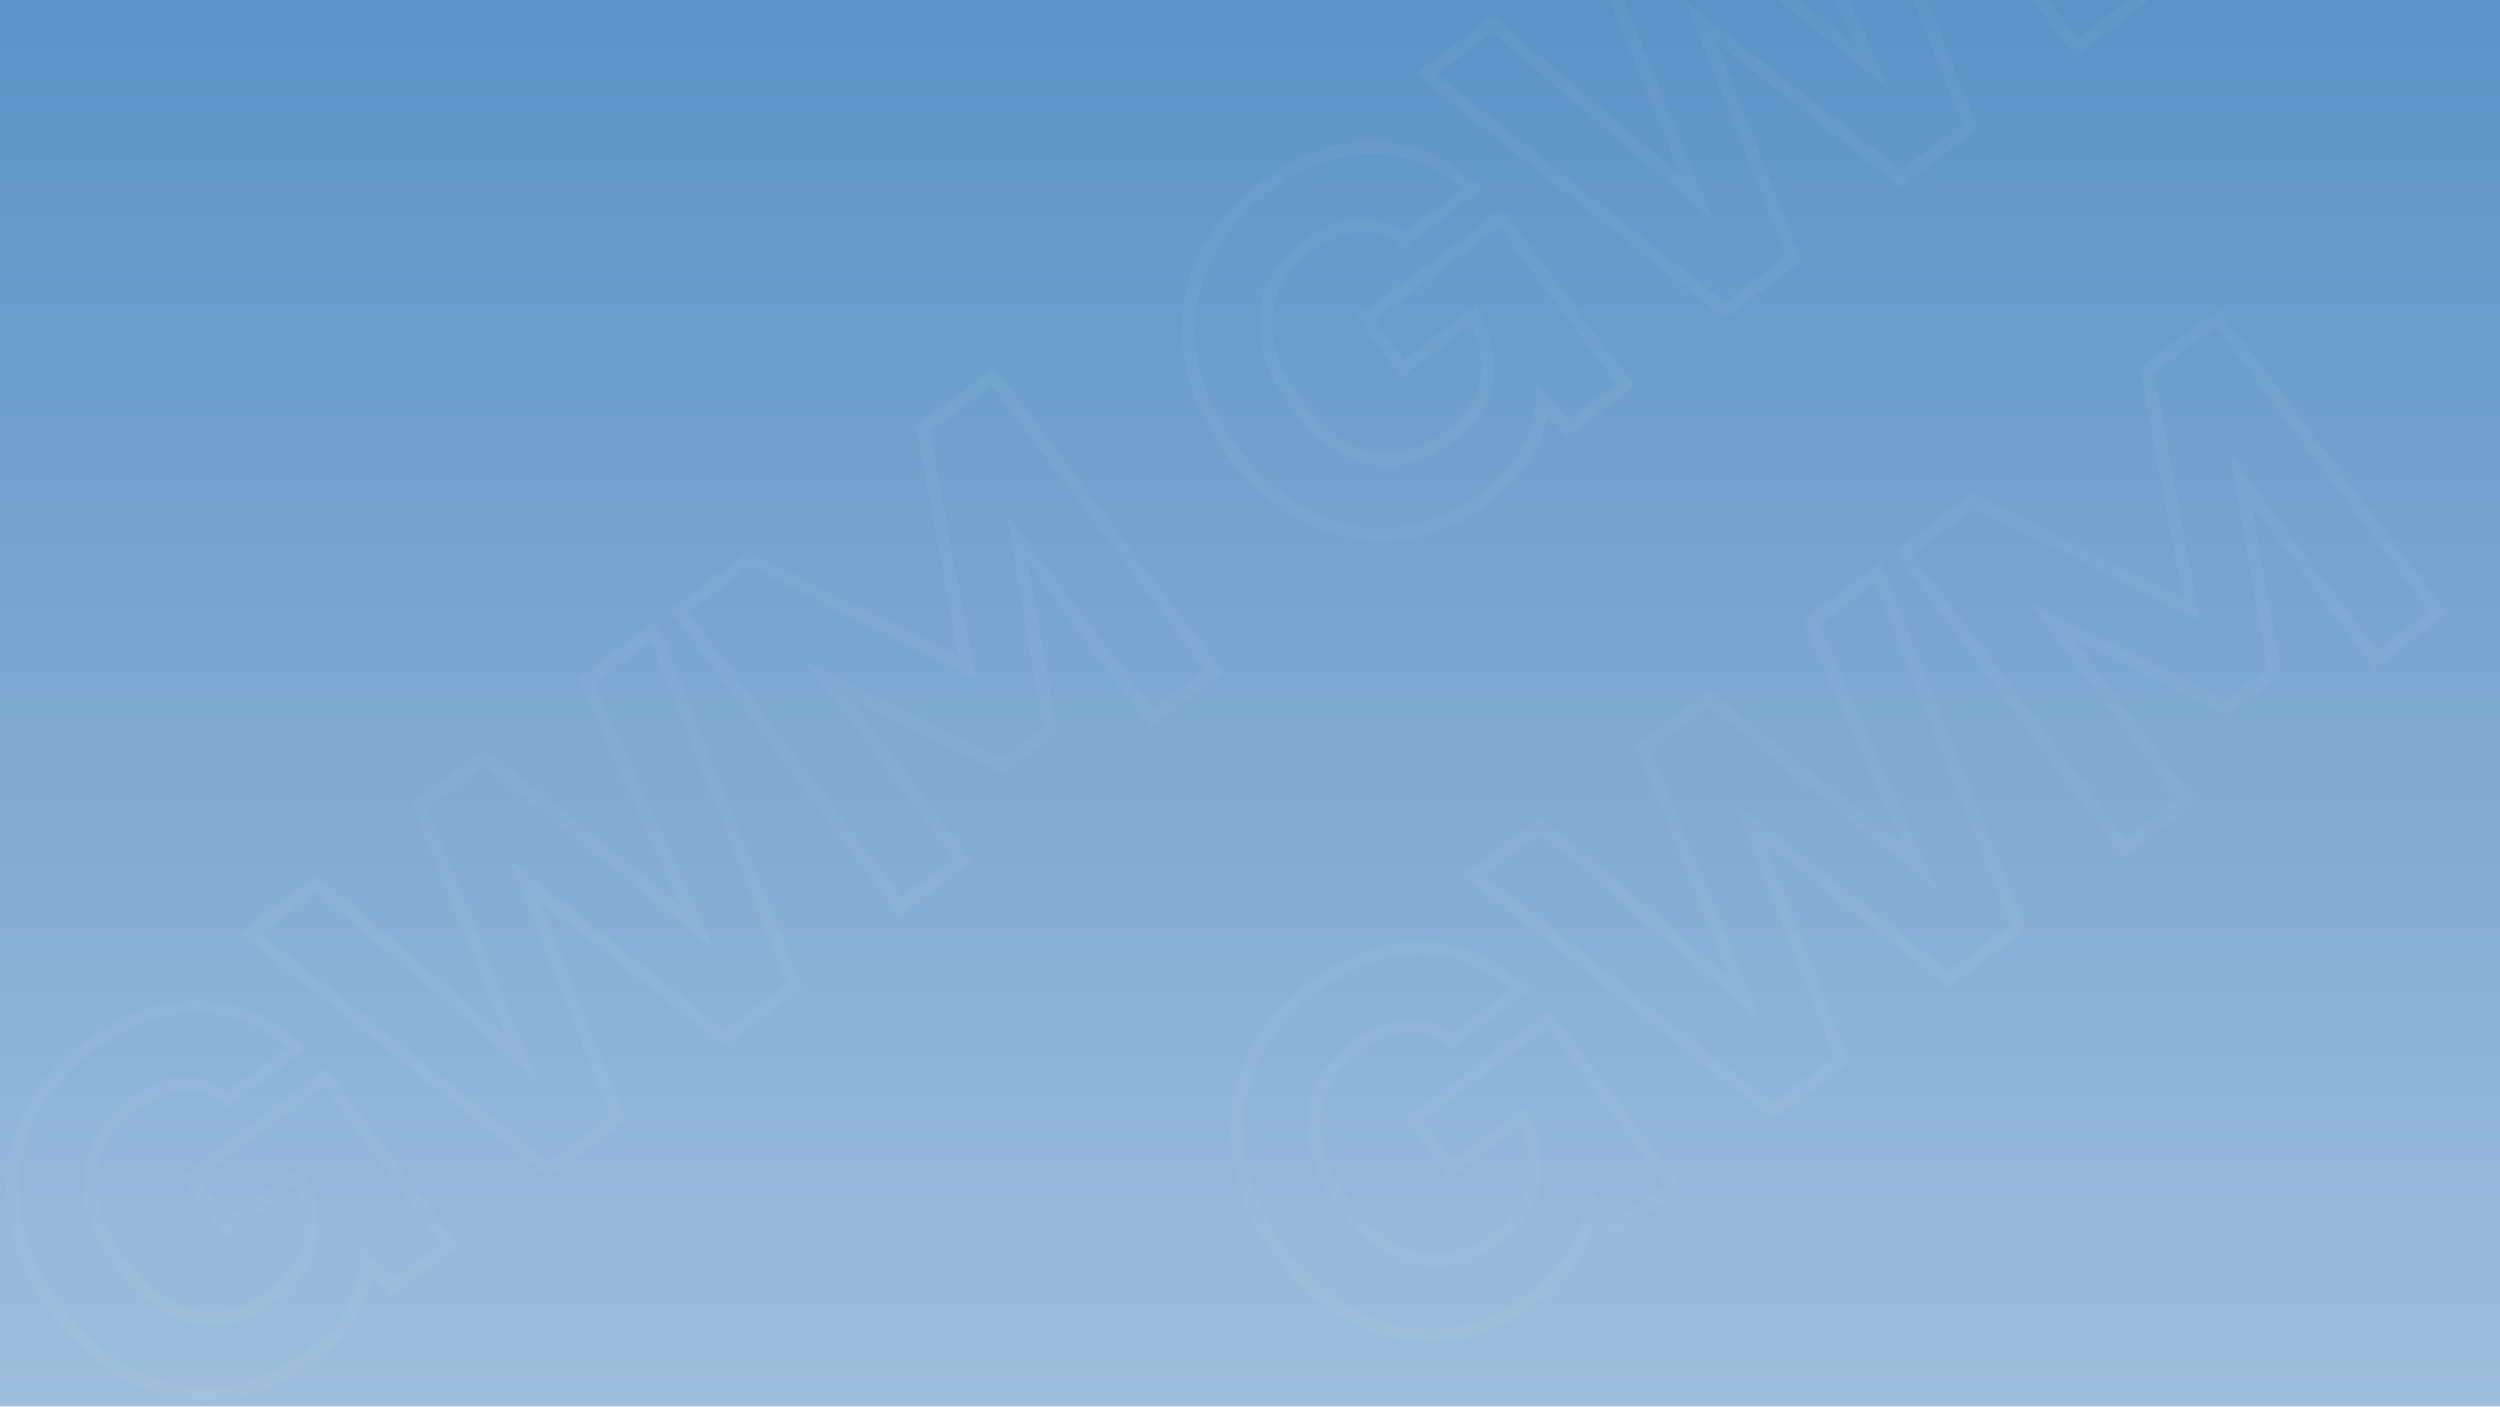
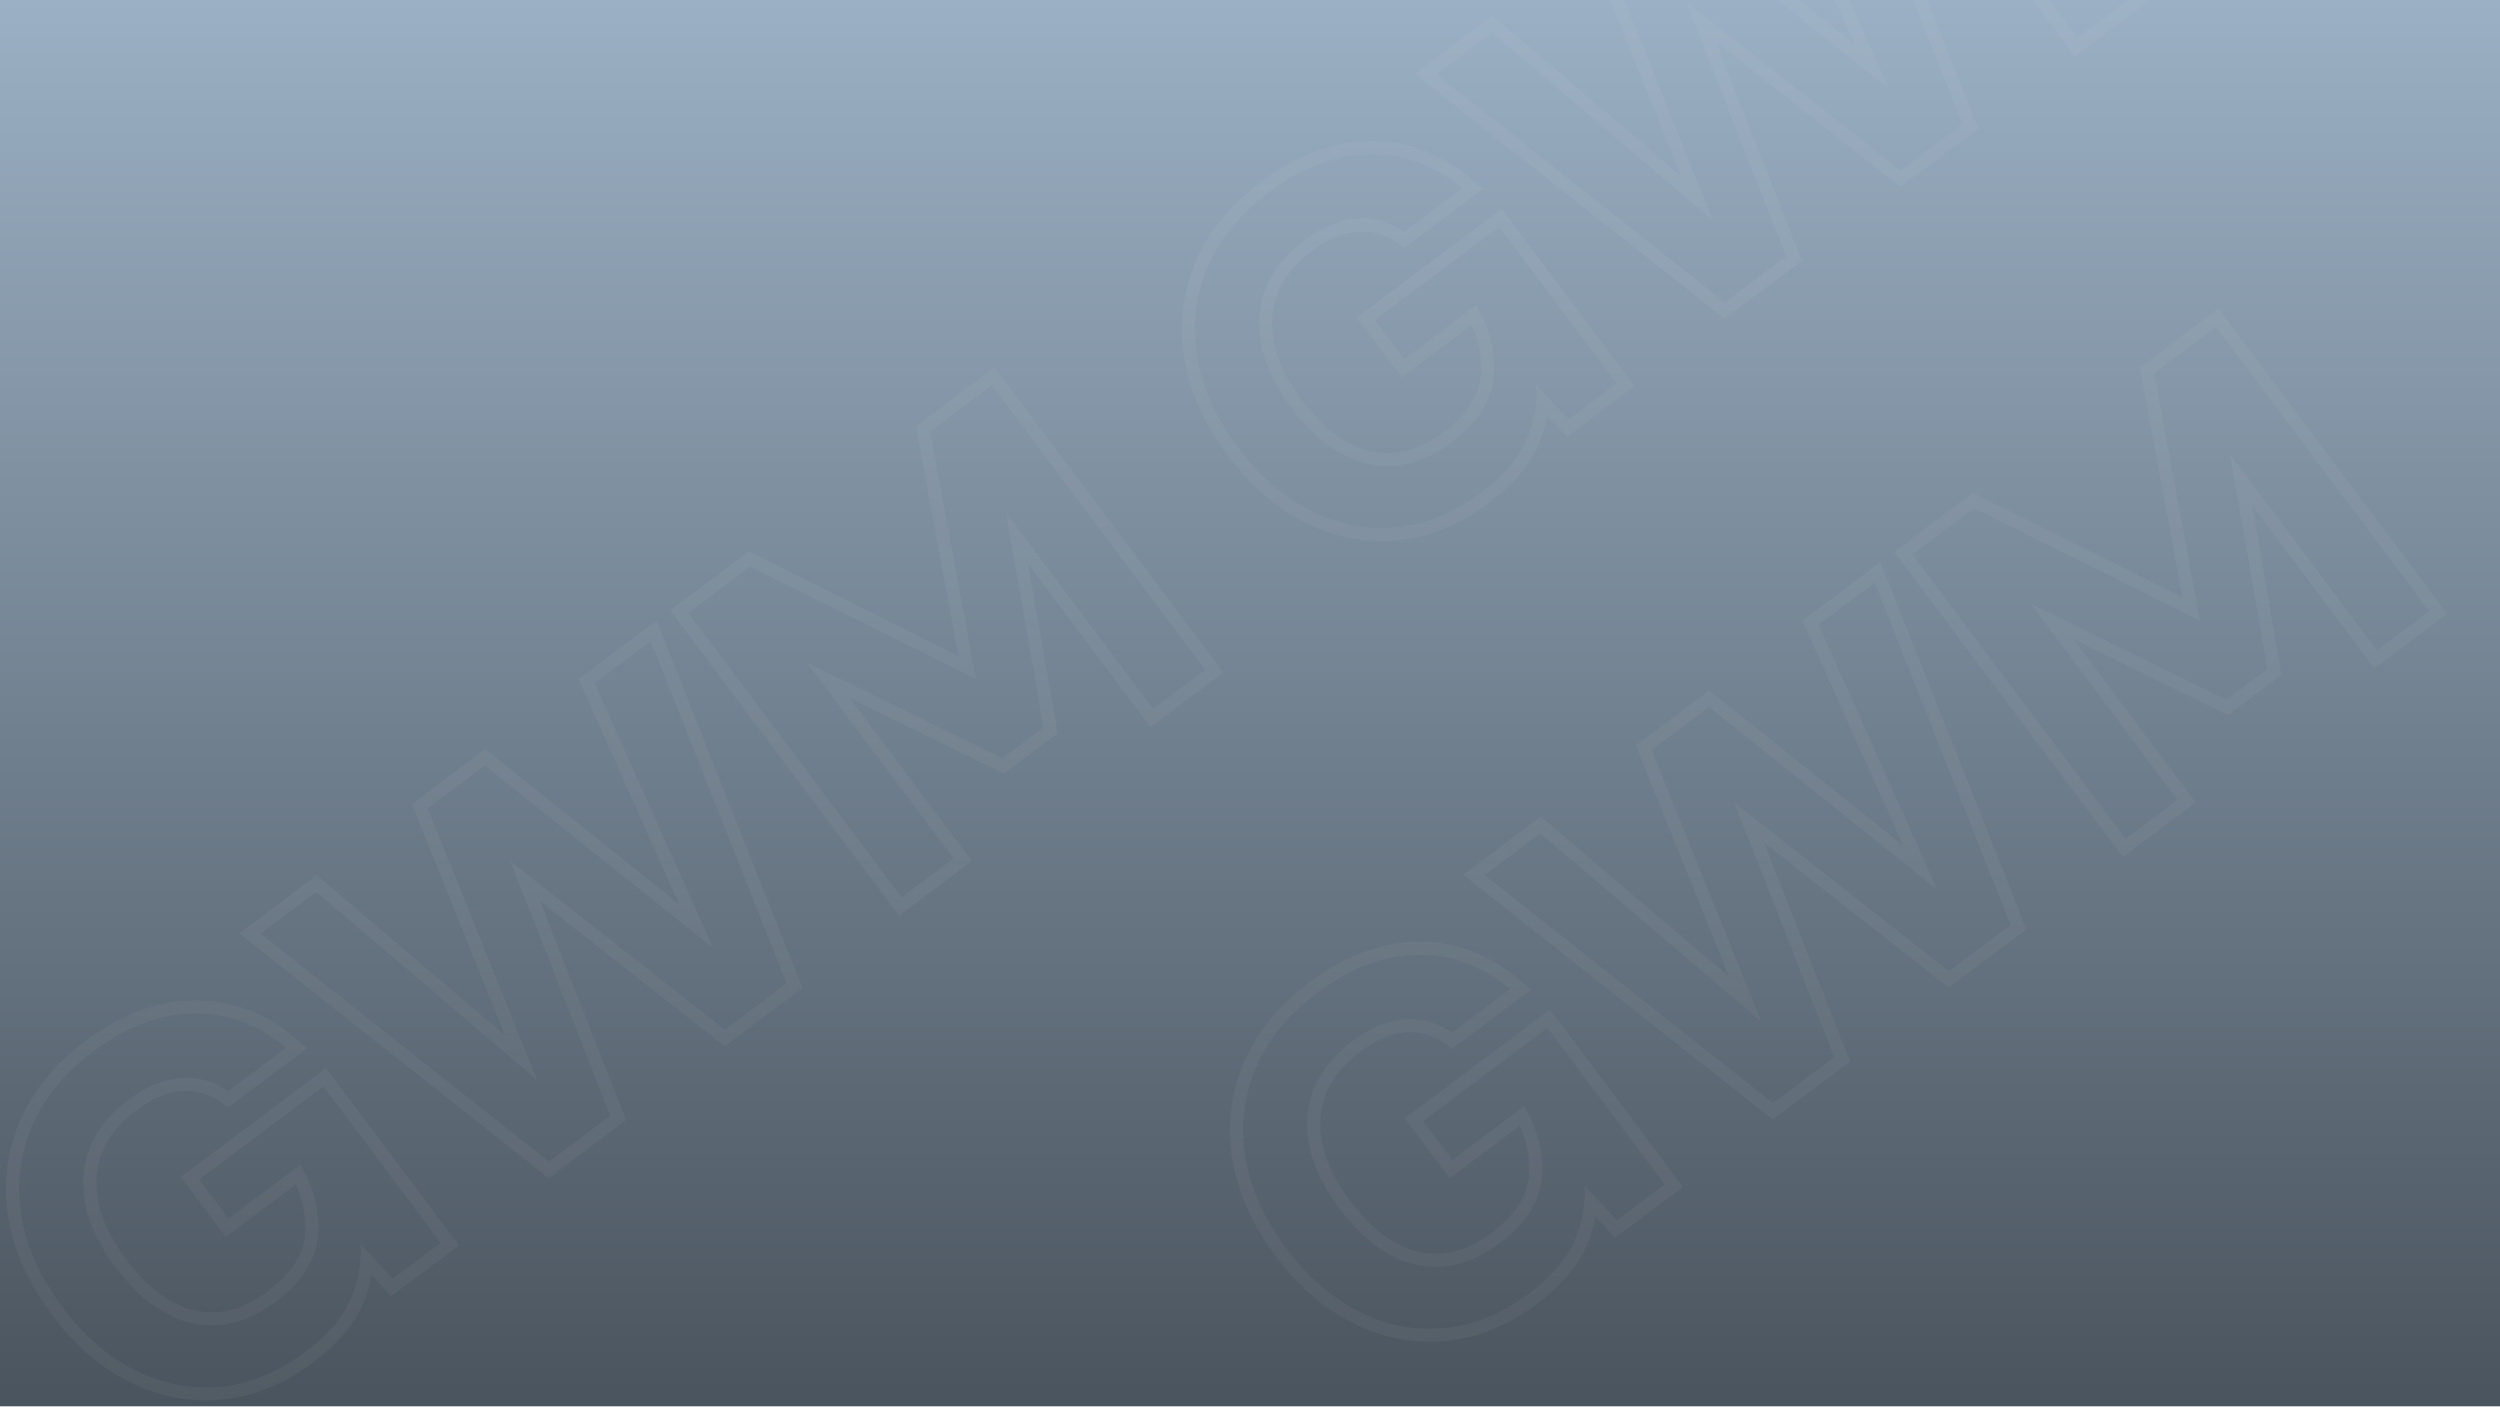
<svg xmlns="http://www.w3.org/2000/svg" width="1920" height="1080" viewBox="0 0 1920 1080" fill="none">
  <g clip-path="url(#clip0_463_29)">
    <rect width="1920" height="1080" fill="white" />
    <rect width="1920" height="1080" fill="url(#paint0_linear_463_29)" />
    <mask id="path-2-outside-1_463_29" maskUnits="userSpaceOnUse" x="-52.422" y="277.613" width="995.51" height="852.411" fill="black">
      <rect fill="white" x="-52.422" y="277.613" width="995.51" height="852.411" />
      <path d="M234.229 1038.48C213.633 1053.92 192.128 1062.73 169.715 1064.91C147.303 1067.08 125.594 1063.05 104.589 1052.8C83.428 1042.34 64.505 1025.98 47.82 1003.72C30.978 981.249 20.533 958.209 16.484 934.6C12.488 910.627 15.016 887.774 24.071 866.04C33.178 843.943 48.965 824.474 71.434 807.633C97.024 788.452 122.845 778.684 148.897 778.328C174.949 777.972 198.581 786.741 219.791 804.635L175.165 838.084C164.196 830.384 152.237 827.001 139.288 827.933C126.184 828.657 112.766 834.165 99.035 844.457C77.191 860.83 65.563 880.431 64.152 903.258C62.585 925.878 70.846 949.254 88.935 973.388C107.024 997.521 126.883 1011.88 148.514 1016.46C170.197 1020.68 191.128 1015.23 211.309 1000.1C231.073 985.286 241.972 968.832 244.006 950.736C246.091 932.277 241.625 913.53 230.606 894.494L175.37 935.896L152.915 905.937L248.408 834.362L338.462 954.509L301.638 982.11L276.998 955.738C277.721 971.442 274.883 986.08 268.483 999.65C262.083 1013.22 250.665 1026.16 234.229 1038.48ZM421.61 892.187L200.142 717.011L242.896 684.966L412.502 829.316L328.403 620.875L372.405 587.894L547.629 728.035L456.664 524.74L499.729 492.461L604.171 755.352L556.736 790.906L391.961 661.454L468.732 856.867L421.61 892.187ZM692.413 689.211L528.679 470.762L576.113 435.208L749.559 521.606L714.36 331.588L761.795 296.034L925.53 514.483L885.585 544.423L772.608 393.693L801.34 558.828L769.821 582.452L619.381 508.541L732.358 659.271L692.413 689.211Z" />
    </mask>
    <path d="M169.715 1064.91L170.682 1074.86L169.715 1064.91ZM104.589 1052.8L100.158 1061.76L100.181 1061.77L100.203 1061.78L104.589 1052.8ZM16.484 934.6L6.621 936.245L6.624 936.268L6.628 936.291L16.484 934.6ZM24.071 866.04L33.302 869.886L33.309 869.869L33.317 869.851L24.071 866.04ZM148.897 778.328L148.76 768.329L148.897 778.328ZM219.791 804.635L225.789 812.637L235.848 805.098L226.24 796.992L219.791 804.635ZM175.165 838.084L169.42 846.269L175.358 850.436L181.163 846.086L175.165 838.084ZM139.288 827.933L139.84 837.918L139.923 837.913L140.006 837.907L139.288 827.933ZM64.152 903.258L74.128 903.95L74.13 903.912L74.133 903.875L64.152 903.258ZM148.514 1016.46L146.441 1026.24L146.523 1026.26L146.604 1026.28L148.514 1016.46ZM244.006 950.736L234.069 949.614L234.068 949.62L244.006 950.736ZM230.606 894.494L239.261 889.485L233.62 879.739L224.609 886.493L230.606 894.494ZM175.37 935.896L167.368 941.893L173.366 949.895L181.368 943.898L175.37 935.896ZM152.915 905.937L146.917 897.935L138.916 903.933L144.913 911.935L152.915 905.937ZM248.408 834.362L256.41 828.364L250.413 820.362L242.411 826.36L248.408 834.362ZM338.462 954.509L344.46 962.51L352.462 956.513L346.464 948.511L338.462 954.509ZM301.638 982.11L294.331 988.937L300.457 995.492L307.636 990.111L301.638 982.11ZM276.998 955.738L284.305 948.911L265.759 929.062L267.009 956.198L276.998 955.738ZM268.483 999.65L277.527 1003.92L268.483 999.65ZM228.232 1030.48C208.887 1044.98 189.088 1052.98 168.748 1054.95L170.682 1074.86C195.168 1072.48 218.378 1062.86 240.227 1046.49L228.232 1030.48ZM168.748 1054.95C148.247 1056.94 128.385 1053.28 108.975 1043.81L100.203 1061.78C122.803 1072.81 146.359 1077.22 170.682 1074.86L168.748 1054.95ZM109.02 1043.83C89.496 1034.18 71.733 1018.95 55.822 997.72L39.818 1009.72C57.277 1033.01 77.36 1050.49 100.158 1061.76L109.02 1043.83ZM55.822 997.72C39.767 976.301 30.079 954.708 26.34 932.91L6.628 936.291C10.988 961.71 22.189 986.196 39.818 1009.72L55.822 997.72ZM26.348 932.956C22.65 910.773 24.994 889.827 33.302 869.886L14.84 862.195C5.039 885.72 2.325 910.481 6.621 936.245L26.348 932.956ZM33.317 869.851C41.626 849.689 56.149 831.587 77.432 815.634L65.437 799.631C41.782 817.361 24.73 838.198 14.825 862.23L33.317 869.851ZM77.432 815.634C101.72 797.429 125.54 788.648 149.034 788.327L148.76 768.329C120.151 768.72 92.328 779.475 65.437 799.631L77.432 815.634ZM149.034 788.327C172.514 788.006 193.842 795.827 213.343 812.278L226.24 796.992C203.319 777.655 177.384 767.937 148.76 768.329L149.034 788.327ZM213.794 796.633L169.168 830.082L181.163 846.086L225.789 812.637L213.794 796.633ZM180.91 829.899C168.123 820.923 153.894 816.856 138.57 817.959L140.006 837.907C150.579 837.146 160.269 839.846 169.42 846.269L180.91 829.899ZM138.737 817.948C123.138 818.81 107.869 825.338 93.038 836.455L105.033 852.459C117.664 842.992 129.231 838.504 139.84 837.918L138.737 817.948ZM93.038 836.455C69.347 854.212 55.798 876.316 54.171 902.642L74.133 903.875C75.327 884.546 85.034 867.449 105.033 852.459L93.038 836.455ZM54.176 902.567C52.395 928.275 61.886 953.973 80.933 979.386L96.937 967.39C79.806 944.536 72.775 923.481 74.128 903.95L54.176 902.567ZM80.933 979.386C99.943 1004.75 121.698 1021 146.441 1026.24L150.586 1006.68C132.068 1002.76 114.104 990.295 96.937 967.39L80.933 979.386ZM146.604 1026.28C171.467 1031.11 195.219 1024.66 217.306 1008.1L205.311 992.099C187.038 1005.8 168.926 1010.25 150.424 1006.65L146.604 1026.28ZM217.306 1008.1C238.462 992.246 251.504 973.559 253.943 951.853L234.068 949.62C232.44 964.105 223.685 978.327 205.311 992.099L217.306 1008.1ZM253.942 951.859C256.31 930.9 251.149 910.022 239.261 889.485L221.952 899.504C232.1 917.037 235.872 933.654 234.069 949.614L253.942 951.859ZM224.609 886.493L169.372 927.894L181.368 943.898L236.604 902.496L224.609 886.493ZM183.372 929.898L160.917 899.939L144.913 911.935L167.368 941.893L183.372 929.898ZM158.913 913.939L254.406 842.363L242.411 826.36L146.917 897.935L158.913 913.939ZM240.407 840.359L330.461 960.506L346.464 948.511L256.41 828.364L240.407 840.359ZM332.465 946.507L295.641 974.108L307.636 990.111L344.46 962.51L332.465 946.507ZM308.945 975.282L284.305 948.911L269.691 962.565L294.331 988.937L308.945 975.282ZM267.009 956.198C267.661 970.354 265.109 983.36 259.438 995.384L277.527 1003.92C284.657 988.799 287.782 972.531 286.988 955.278L267.009 956.198ZM259.438 995.384C253.943 1007.04 243.82 1018.8 228.232 1030.48L240.227 1046.49C257.51 1033.53 270.223 1019.4 277.527 1003.92L259.438 995.384ZM421.61 892.187L415.406 900.03L421.445 904.807L427.607 900.189L421.61 892.187ZM200.142 717.011L194.144 709.009L183.753 716.798L193.938 724.854L200.142 717.011ZM242.896 684.966L249.377 677.35L243.292 672.171L236.898 676.964L242.896 684.966ZM412.502 829.316L406.021 836.932L421.776 825.575L412.502 829.316ZM328.403 620.875L322.405 612.873L316.252 617.486L319.129 624.617L328.403 620.875ZM372.405 587.894L378.651 580.085L372.603 575.248L366.407 579.893L372.405 587.894ZM547.629 728.035L541.383 735.844L556.757 723.951L547.629 728.035ZM456.664 524.74L450.666 516.738L444.272 521.53L447.536 528.824L456.664 524.74ZM499.729 492.461L509.023 488.768L504.195 476.616L493.732 484.459L499.729 492.461ZM604.171 755.352L610.168 763.354L616.288 758.767L613.464 751.66L604.171 755.352ZM556.736 790.906L550.558 798.769L556.593 803.51L562.734 798.907L556.736 790.906ZM391.961 661.454L398.138 653.591L369.194 630.851L382.653 665.111L391.961 661.454ZM468.732 856.867L474.73 864.869L480.825 860.3L478.04 853.211L468.732 856.867ZM427.813 884.344L206.346 709.168L193.938 724.854L415.406 900.03L427.813 884.344ZM206.14 725.013L248.893 692.967L236.898 676.964L194.144 709.009L206.14 725.013ZM236.414 692.581L406.021 836.932L418.984 821.701L249.377 677.35L236.414 692.581ZM421.776 825.575L337.676 617.134L319.129 624.617L403.229 833.058L421.776 825.575ZM334.4 628.877L378.402 595.896L366.407 579.893L322.405 612.873L334.4 628.877ZM366.159 595.704L541.383 735.844L553.875 720.225L378.651 580.085L366.159 595.704ZM556.757 723.951L465.792 520.655L447.536 528.824L538.501 732.119L556.757 723.951ZM462.661 532.741L505.727 500.462L493.732 484.459L450.666 516.738L462.661 532.741ZM490.436 496.153L594.877 759.044L613.464 751.66L509.023 488.768L490.436 496.153ZM598.173 747.35L550.738 782.904L562.734 798.907L610.168 763.354L598.173 747.35ZM562.914 783.042L398.138 653.591L385.783 669.318L550.558 798.769L562.914 783.042ZM382.653 665.111L459.425 860.524L478.04 853.211L401.268 657.798L382.653 665.111ZM462.735 848.865L415.612 884.185L427.607 900.189L474.73 864.869L462.735 848.865ZM692.413 689.211L684.411 695.209L690.409 703.21L698.411 697.213L692.413 689.211ZM528.679 470.762L522.681 462.76L514.679 468.758L520.677 476.76L528.679 470.762ZM576.113 435.208L580.572 426.257L575.051 423.507L570.116 427.206L576.113 435.208ZM749.559 521.606L745.101 530.557L763.043 539.495L759.392 519.785L749.559 521.606ZM714.36 331.588L708.363 323.586L703.397 327.308L704.528 333.409L714.36 331.588ZM761.795 296.034L769.797 290.036L763.799 282.034L755.797 288.032L761.795 296.034ZM925.53 514.483L931.527 522.485L939.529 516.487L933.531 508.485L925.53 514.483ZM885.585 544.423L877.583 550.421L883.58 558.422L891.582 552.425L885.585 544.423ZM772.608 393.693L780.61 387.695L762.756 395.407L772.608 393.693ZM801.34 558.828L807.338 566.829L812.243 563.153L811.192 557.114L801.34 558.828ZM769.821 582.452L765.412 591.428L770.914 594.131L775.819 590.454L769.821 582.452ZM619.381 508.541L623.791 499.566L611.38 514.539L619.381 508.541ZM732.358 659.271L738.356 667.273L746.358 661.275L740.36 653.273L732.358 659.271ZM700.415 683.213L536.68 464.764L520.677 476.76L684.411 695.209L700.415 683.213ZM534.676 478.764L582.111 443.21L570.116 427.206L522.681 462.76L534.676 478.764ZM571.655 444.159L745.101 530.557L754.018 512.655L580.572 426.257L571.655 444.159ZM759.392 519.785L724.193 329.766L704.528 333.409L739.727 523.428L759.392 519.785ZM720.358 339.589L767.793 304.036L755.797 288.032L708.363 323.586L720.358 339.589ZM753.793 302.031L917.528 520.48L933.531 508.485L769.797 290.036L753.793 302.031ZM919.532 506.481L879.587 536.421L891.582 552.425L931.527 522.485L919.532 506.481ZM893.586 538.425L780.61 387.695L764.606 399.691L877.583 550.421L893.586 538.425ZM762.756 395.407L791.488 560.542L811.192 557.114L782.46 391.979L762.756 395.407ZM795.343 550.826L763.824 574.45L775.819 590.454L807.338 566.829L795.343 550.826ZM774.231 573.477L623.791 499.566L614.972 517.516L765.412 591.428L774.231 573.477ZM611.38 514.539L724.356 665.269L740.36 653.273L627.383 502.544L611.38 514.539ZM726.361 651.269L686.416 681.209L698.411 697.213L738.356 667.273L726.361 651.269Z" fill="white" fill-opacity="0.04" mask="url(#path-2-outside-1_463_29)" />
    <mask id="path-4-outside-2_463_29" maskUnits="userSpaceOnUse" x="887.578" y="232.613" width="995.51" height="852.411" fill="black">
      <rect fill="white" x="887.578" y="232.613" width="995.51" height="852.411" />
      <path d="M1174.23 993.483C1153.63 1008.92 1132.13 1017.73 1109.72 1019.91C1087.3 1022.08 1065.59 1018.05 1044.59 1007.8C1023.43 997.338 1004.51 980.979 987.82 958.718C970.978 936.249 960.533 913.209 956.484 889.6C952.488 865.627 955.016 842.774 964.071 821.04C973.178 798.943 988.965 779.474 1011.43 762.633C1037.02 743.452 1062.85 733.684 1088.9 733.328C1114.95 732.972 1138.58 741.741 1159.79 759.635L1115.17 793.084C1104.2 785.384 1092.24 782.001 1079.29 782.933C1066.18 783.657 1052.77 789.165 1039.04 799.457C1017.19 815.83 1005.56 835.431 1004.15 858.258C1002.59 880.878 1010.85 904.254 1028.93 928.388C1047.02 952.521 1066.88 966.879 1088.51 971.462C1110.2 975.68 1131.13 970.227 1151.31 955.101C1171.07 940.286 1181.97 923.832 1184.01 905.736C1186.09 887.277 1181.62 868.53 1170.61 849.494L1115.37 890.896L1092.91 860.937L1188.41 789.362L1278.46 909.509L1241.64 937.11L1217 910.738C1217.72 926.442 1214.88 941.08 1208.48 954.65C1202.08 968.22 1190.67 981.164 1174.23 993.483ZM1361.61 847.187L1140.14 672.011L1182.9 639.966L1352.5 784.316L1268.4 575.875L1312.4 542.894L1487.63 683.035L1396.66 479.74L1439.73 447.461L1544.17 710.352L1496.74 745.906L1331.96 616.454L1408.73 811.867L1361.61 847.187ZM1632.41 644.211L1468.68 425.762L1516.11 390.208L1689.56 476.606L1654.36 286.588L1701.8 251.034L1865.53 469.483L1825.58 499.423L1712.61 348.693L1741.34 513.828L1709.82 537.452L1559.38 463.541L1672.36 614.271L1632.41 644.211Z" />
    </mask>
    <path d="M1109.72 1019.91L1110.68 1029.86L1109.72 1019.91ZM1044.59 1007.8L1040.16 1016.76L1040.18 1016.77L1040.2 1016.78L1044.59 1007.8ZM956.484 889.6L946.621 891.245L946.624 891.268L946.628 891.291L956.484 889.6ZM964.071 821.04L973.302 824.886L973.309 824.869L973.317 824.851L964.071 821.04ZM1088.9 733.328L1088.76 723.329L1088.9 733.328ZM1159.79 759.635L1165.79 767.637L1175.85 760.098L1166.24 751.992L1159.79 759.635ZM1115.17 793.084L1109.42 801.269L1115.36 805.436L1121.16 801.086L1115.17 793.084ZM1079.29 782.933L1079.84 792.918L1079.92 792.913L1080.01 792.907L1079.29 782.933ZM1004.15 858.258L1014.13 858.95L1014.13 858.912L1014.13 858.875L1004.15 858.258ZM1088.51 971.462L1086.44 981.245L1086.52 981.262L1086.6 981.278L1088.51 971.462ZM1184.01 905.736L1174.07 904.614L1174.07 904.62L1184.01 905.736ZM1170.61 849.494L1179.26 844.485L1173.62 834.739L1164.61 841.493L1170.61 849.494ZM1115.37 890.896L1107.37 896.893L1113.37 904.895L1121.37 898.898L1115.37 890.896ZM1092.92 860.937L1086.92 852.935L1078.92 858.933L1084.91 866.935L1092.92 860.937ZM1188.41 789.362L1196.41 783.364L1190.41 775.362L1182.41 781.36L1188.41 789.362ZM1278.46 909.509L1284.46 917.51L1292.46 911.513L1286.46 903.511L1278.46 909.509ZM1241.64 937.11L1234.33 943.937L1240.46 950.492L1247.64 945.111L1241.64 937.11ZM1217 910.738L1224.3 903.911L1205.76 884.062L1207.01 911.198L1217 910.738ZM1208.48 954.65L1217.53 958.915L1208.48 954.65ZM1168.23 985.482C1148.89 999.981 1129.09 1007.98 1108.75 1009.95L1110.68 1029.86C1135.17 1027.48 1158.38 1017.86 1180.23 1001.49L1168.23 985.482ZM1108.75 1009.95C1088.25 1011.94 1068.39 1008.28 1048.97 998.81L1040.2 1016.78C1062.8 1027.81 1086.36 1032.22 1110.68 1029.86L1108.75 1009.95ZM1049.02 998.832C1029.5 989.183 1011.73 973.949 995.822 952.72L979.818 964.715C997.277 988.008 1017.36 1005.49 1040.16 1016.76L1049.02 998.832ZM995.822 952.72C979.767 931.301 970.079 909.708 966.341 887.91L946.628 891.291C950.988 916.71 962.189 941.196 979.818 964.715L995.822 952.72ZM966.348 887.956C962.65 865.773 964.994 844.827 973.302 824.886L954.84 817.195C945.039 840.72 942.325 865.481 946.621 891.245L966.348 887.956ZM973.317 824.851C981.626 804.689 996.149 786.587 1017.43 770.634L1005.44 754.631C981.782 772.361 964.729 793.198 954.825 817.23L973.317 824.851ZM1017.43 770.634C1041.72 752.429 1065.54 743.648 1089.03 743.327L1088.76 723.329C1060.15 723.72 1032.33 734.475 1005.44 754.631L1017.43 770.634ZM1089.03 743.327C1112.51 743.006 1133.84 750.827 1153.34 767.278L1166.24 751.992C1143.32 732.655 1117.38 722.937 1088.76 723.329L1089.03 743.327ZM1153.79 751.633L1109.17 785.082L1121.16 801.086L1165.79 767.637L1153.79 751.633ZM1120.91 784.899C1108.12 775.923 1093.89 771.856 1078.57 772.959L1080.01 792.907C1090.58 792.146 1100.27 794.846 1109.42 801.269L1120.91 784.899ZM1078.74 772.948C1063.14 773.81 1047.87 780.338 1033.04 791.455L1045.03 807.459C1057.66 797.992 1069.23 793.504 1079.84 792.918L1078.74 772.948ZM1033.04 791.455C1009.35 809.212 995.798 831.316 994.171 857.642L1014.13 858.875C1015.33 839.546 1025.03 822.449 1045.03 807.459L1033.04 791.455ZM994.176 857.567C992.395 883.275 1001.89 908.973 1020.93 934.386L1036.94 922.39C1019.81 899.536 1012.78 878.481 1014.13 858.95L994.176 857.567ZM1020.93 934.386C1039.94 959.748 1061.7 976.003 1086.44 981.245L1090.59 961.679C1072.07 957.756 1054.1 945.295 1036.94 922.39L1020.93 934.386ZM1086.6 981.278C1111.47 986.115 1135.22 979.658 1157.31 963.102L1145.31 947.099C1127.04 960.795 1108.93 965.246 1090.42 961.646L1086.6 981.278ZM1157.31 963.102C1178.46 947.246 1191.5 928.559 1193.94 906.853L1174.07 904.62C1172.44 919.105 1163.68 933.327 1145.31 947.099L1157.31 963.102ZM1193.94 906.859C1196.31 885.9 1191.15 865.022 1179.26 844.485L1161.95 854.504C1172.1 872.037 1175.87 888.654 1174.07 904.614L1193.94 906.859ZM1164.61 841.493L1109.37 882.894L1121.37 898.898L1176.6 857.496L1164.61 841.493ZM1123.37 884.898L1100.92 854.939L1084.91 866.935L1107.37 896.893L1123.37 884.898ZM1098.91 868.939L1194.41 797.363L1182.41 781.36L1086.92 852.935L1098.91 868.939ZM1180.41 795.359L1270.46 915.506L1286.46 903.511L1196.41 783.364L1180.41 795.359ZM1272.46 901.507L1235.64 929.108L1247.64 945.111L1284.46 917.51L1272.46 901.507ZM1248.95 930.282L1224.3 903.911L1209.69 917.565L1234.33 943.937L1248.95 930.282ZM1207.01 911.198C1207.66 925.354 1205.11 938.36 1199.44 950.384L1217.53 958.915C1224.66 943.799 1227.78 927.531 1226.99 910.278L1207.01 911.198ZM1199.44 950.384C1193.94 962.036 1183.82 973.797 1168.23 985.482L1180.23 1001.49C1197.51 988.531 1210.22 974.404 1217.53 958.915L1199.44 950.384ZM1361.61 847.187L1355.41 855.03L1361.45 859.807L1367.61 855.189L1361.61 847.187ZM1140.14 672.011L1134.14 664.009L1123.75 671.798L1133.94 679.854L1140.14 672.011ZM1182.9 639.966L1189.38 632.35L1183.29 627.171L1176.9 631.964L1182.9 639.966ZM1352.5 784.316L1346.02 791.932L1361.78 780.575L1352.5 784.316ZM1268.4 575.875L1262.41 567.873L1256.25 572.486L1259.13 579.617L1268.4 575.875ZM1312.4 542.894L1318.65 535.085L1312.6 530.248L1306.41 534.893L1312.4 542.894ZM1487.63 683.035L1481.38 690.844L1496.76 678.951L1487.63 683.035ZM1396.66 479.74L1390.67 471.738L1384.27 476.53L1387.54 483.824L1396.66 479.74ZM1439.73 447.461L1449.02 443.768L1444.19 431.616L1433.73 439.459L1439.73 447.461ZM1544.17 710.352L1550.17 718.354L1556.29 713.767L1553.46 706.66L1544.17 710.352ZM1496.74 745.906L1490.56 753.769L1496.59 758.51L1502.73 753.907L1496.74 745.906ZM1331.96 616.454L1338.14 608.591L1309.19 585.851L1322.65 620.111L1331.96 616.454ZM1408.73 811.867L1414.73 819.869L1420.83 815.3L1418.04 808.211L1408.73 811.867ZM1367.81 839.344L1146.35 664.168L1133.94 679.854L1355.41 855.03L1367.81 839.344ZM1146.14 680.013L1188.89 647.967L1176.9 631.964L1134.14 664.009L1146.14 680.013ZM1176.41 647.581L1346.02 791.932L1358.98 776.701L1189.38 632.35L1176.41 647.581ZM1361.78 780.575L1277.68 572.134L1259.13 579.617L1343.23 788.058L1361.78 780.575ZM1274.4 583.877L1318.4 550.896L1306.41 534.893L1262.41 567.873L1274.4 583.877ZM1306.16 550.704L1481.38 690.844L1493.87 675.225L1318.65 535.085L1306.16 550.704ZM1496.76 678.951L1405.79 475.655L1387.54 483.824L1478.5 687.119L1496.76 678.951ZM1402.66 487.741L1445.73 455.462L1433.73 439.459L1390.67 471.738L1402.66 487.741ZM1430.44 451.153L1534.88 714.044L1553.46 706.66L1449.02 443.768L1430.44 451.153ZM1538.17 702.35L1490.74 737.904L1502.73 753.907L1550.17 718.354L1538.17 702.35ZM1502.91 738.042L1338.14 608.591L1325.78 624.318L1490.56 753.769L1502.91 738.042ZM1322.65 620.111L1399.42 815.524L1418.04 808.211L1341.27 612.798L1322.65 620.111ZM1402.73 803.865L1355.61 839.185L1367.61 855.189L1414.73 819.869L1402.73 803.865ZM1632.41 644.211L1624.41 650.209L1630.41 658.21L1638.41 652.213L1632.41 644.211ZM1468.68 425.762L1462.68 417.76L1454.68 423.758L1460.68 431.76L1468.68 425.762ZM1516.11 390.208L1520.57 381.257L1515.05 378.507L1510.12 382.206L1516.11 390.208ZM1689.56 476.606L1685.1 485.557L1703.04 494.495L1699.39 474.785L1689.56 476.606ZM1654.36 286.588L1648.36 278.586L1643.4 282.308L1644.53 288.409L1654.36 286.588ZM1701.8 251.034L1709.8 245.036L1703.8 237.034L1695.8 243.032L1701.8 251.034ZM1865.53 469.483L1871.53 477.485L1879.53 471.487L1873.53 463.485L1865.53 469.483ZM1825.58 499.423L1817.58 505.421L1823.58 513.422L1831.58 507.425L1825.58 499.423ZM1712.61 348.693L1720.61 342.695L1702.76 350.407L1712.61 348.693ZM1741.34 513.828L1747.34 521.829L1752.24 518.153L1751.19 512.114L1741.34 513.828ZM1709.82 537.452L1705.41 546.428L1710.91 549.131L1715.82 545.454L1709.82 537.452ZM1559.38 463.541L1563.79 454.566L1551.38 469.539L1559.38 463.541ZM1672.36 614.271L1678.36 622.273L1686.36 616.275L1680.36 608.273L1672.36 614.271ZM1640.42 638.213L1476.68 419.764L1460.68 431.76L1624.41 650.209L1640.42 638.213ZM1474.68 433.764L1522.11 398.21L1510.12 382.206L1462.68 417.76L1474.68 433.764ZM1511.65 399.159L1685.1 485.557L1694.02 467.655L1520.57 381.257L1511.65 399.159ZM1699.39 474.785L1664.19 284.766L1644.53 288.409L1679.73 478.428L1699.39 474.785ZM1660.36 294.589L1707.79 259.036L1695.8 243.032L1648.36 278.586L1660.36 294.589ZM1693.79 257.031L1857.53 475.48L1873.53 463.485L1709.8 245.036L1693.79 257.031ZM1859.53 461.481L1819.59 491.421L1831.58 507.425L1871.53 477.485L1859.53 461.481ZM1833.59 493.425L1720.61 342.695L1704.61 354.691L1817.58 505.421L1833.59 493.425ZM1702.76 350.407L1731.49 515.542L1751.19 512.114L1722.46 346.979L1702.76 350.407ZM1735.34 505.826L1703.82 529.45L1715.82 545.454L1747.34 521.829L1735.34 505.826ZM1714.23 528.477L1563.79 454.566L1554.97 472.516L1705.41 546.428L1714.23 528.477ZM1551.38 469.539L1664.36 620.269L1680.36 608.273L1567.38 457.544L1551.38 469.539ZM1666.36 606.269L1626.42 636.209L1638.41 652.213L1678.36 622.273L1666.36 606.269Z" fill="white" fill-opacity="0.04" mask="url(#path-4-outside-2_463_29)" />
    <mask id="path-6-outside-3_463_29" maskUnits="userSpaceOnUse" x="850.578" y="-382.387" width="995.51" height="852.411" fill="black">
      <rect fill="white" x="850.578" y="-382.387" width="995.51" height="852.411" />
      <path d="M1137.23 378.483C1116.63 393.921 1095.13 402.729 1072.72 404.906C1050.3 407.083 1028.59 403.047 1007.59 392.797C986.428 382.338 967.505 365.979 950.82 343.718C933.978 321.249 923.533 298.209 919.484 274.6C915.488 250.627 918.016 227.774 927.071 206.04C936.178 183.943 951.965 164.474 974.434 147.633C1000.02 128.452 1025.85 118.684 1051.9 118.328C1077.95 117.972 1101.58 126.741 1122.79 144.635L1078.17 178.084C1067.2 170.384 1055.24 167.001 1042.29 167.933C1029.18 168.657 1015.77 174.165 1002.04 184.457C980.191 200.83 968.563 220.431 967.152 243.258C965.585 265.878 973.846 289.254 991.935 313.388C1010.02 337.521 1029.88 351.879 1051.51 356.462C1073.2 360.68 1094.13 355.227 1114.31 340.101C1134.07 325.286 1144.97 308.832 1147.01 290.736C1149.09 272.277 1144.62 253.53 1133.61 234.494L1078.37 275.896L1055.91 245.937L1151.41 174.362L1241.46 294.509L1204.64 322.11L1180 295.738C1180.72 311.442 1177.88 326.08 1171.48 339.65C1165.08 353.22 1153.67 366.164 1137.23 378.483ZM1324.61 232.187L1103.14 57.011L1145.9 24.966L1315.5 169.316L1231.4 -39.125L1275.4 -72.106L1450.63 68.035L1359.66 -135.26L1402.73 -167.539L1507.17 95.352L1459.74 130.906L1294.96 1.454L1371.73 196.867L1324.61 232.187ZM1595.41 29.211L1431.68 -189.238L1479.11 -224.792L1652.56 -138.394L1617.36 -328.412L1664.8 -363.966L1828.53 -145.517L1788.58 -115.577L1675.61 -266.307L1704.34 -101.172L1672.82 -77.548L1522.38 -151.459L1635.36 -0.729L1595.41 29.211Z" />
    </mask>
    <path d="M1072.72 404.906L1073.68 414.859L1072.72 404.906ZM1007.59 392.797L1003.16 401.761L1003.18 401.773L1003.2 401.784L1007.59 392.797ZM919.484 274.6L909.621 276.245L909.624 276.268L909.628 276.291L919.484 274.6ZM927.071 206.04L936.302 209.886L936.309 209.869L936.317 209.851L927.071 206.04ZM1051.9 118.328L1051.76 108.329L1051.9 118.328ZM1122.79 144.635L1128.79 152.637L1138.85 145.098L1129.24 136.992L1122.79 144.635ZM1078.17 178.084L1072.42 186.269L1078.36 190.436L1084.16 186.086L1078.17 178.084ZM1042.29 167.933L1042.84 177.918L1042.92 177.913L1043.01 177.907L1042.29 167.933ZM967.152 243.258L977.128 243.95L977.13 243.912L977.133 243.875L967.152 243.258ZM1051.51 356.462L1049.44 366.245L1049.52 366.262L1049.6 366.278L1051.51 356.462ZM1147.01 290.736L1137.07 289.614L1137.07 289.62L1147.01 290.736ZM1133.61 234.494L1142.26 229.485L1136.62 219.739L1127.61 226.493L1133.61 234.494ZM1078.37 275.896L1070.37 281.893L1076.37 289.895L1084.37 283.898L1078.37 275.896ZM1055.92 245.937L1049.92 237.935L1041.92 243.933L1047.91 251.935L1055.92 245.937ZM1151.41 174.362L1159.41 168.364L1153.41 160.362L1145.41 166.36L1151.41 174.362ZM1241.46 294.509L1247.46 302.51L1255.46 296.513L1249.46 288.511L1241.46 294.509ZM1204.64 322.11L1197.33 328.937L1203.46 335.492L1210.64 330.111L1204.64 322.11ZM1180 295.738L1187.3 288.911L1168.76 269.062L1170.01 296.198L1180 295.738ZM1171.48 339.65L1180.53 343.915L1171.48 339.65ZM1131.23 370.482C1111.89 384.981 1092.09 392.977 1071.75 394.953L1073.68 414.859C1098.17 412.481 1121.38 402.862 1143.23 386.485L1131.23 370.482ZM1071.75 394.953C1051.25 396.945 1031.39 393.282 1011.97 383.81L1003.2 401.784C1025.8 412.812 1049.36 417.222 1073.68 414.859L1071.75 394.953ZM1012.02 383.832C992.496 374.183 974.733 358.949 958.822 337.72L942.818 349.715C960.277 373.008 980.36 390.494 1003.16 401.761L1012.02 383.832ZM958.822 337.72C942.767 316.301 933.079 294.708 929.341 272.91L909.628 276.291C913.988 301.71 925.189 326.196 942.818 349.715L958.822 337.72ZM929.348 272.956C925.65 250.773 927.994 229.827 936.302 209.886L917.84 202.195C908.039 225.72 905.325 250.481 909.621 276.245L929.348 272.956ZM936.317 209.851C944.626 189.689 959.149 171.587 980.432 155.634L968.437 139.631C944.782 157.361 927.729 178.198 917.825 202.23L936.317 209.851ZM980.432 155.634C1004.72 137.429 1028.54 128.648 1052.03 128.327L1051.76 108.329C1023.15 108.72 995.328 119.475 968.437 139.631L980.432 155.634ZM1052.03 128.327C1075.51 128.006 1096.84 135.827 1116.34 152.278L1129.24 136.992C1106.32 117.655 1080.38 107.937 1051.76 108.329L1052.03 128.327ZM1116.79 136.633L1072.17 170.082L1084.16 186.086L1128.79 152.637L1116.79 136.633ZM1083.91 169.899C1071.12 160.923 1056.89 156.856 1041.57 157.959L1043.01 177.907C1053.58 177.146 1063.27 179.846 1072.42 186.269L1083.91 169.899ZM1041.74 157.948C1026.14 158.81 1010.87 165.338 996.038 176.455L1008.03 192.459C1020.66 182.992 1032.23 178.504 1042.84 177.918L1041.74 157.948ZM996.038 176.455C972.347 194.212 958.798 216.316 957.171 242.642L977.133 243.875C978.327 224.546 988.034 207.449 1008.03 192.459L996.038 176.455ZM957.176 242.567C955.395 268.275 964.886 293.973 983.933 319.386L999.937 307.39C982.806 284.536 975.775 263.481 977.128 243.95L957.176 242.567ZM983.933 319.386C1002.94 344.748 1024.7 361.003 1049.44 366.245L1053.59 346.679C1035.07 342.756 1017.1 330.295 999.937 307.39L983.933 319.386ZM1049.6 366.278C1074.47 371.115 1098.22 364.658 1120.31 348.102L1108.31 332.099C1090.04 345.795 1071.93 350.246 1053.42 346.646L1049.6 366.278ZM1120.31 348.102C1141.46 332.246 1154.5 313.559 1156.94 291.853L1137.07 289.62C1135.44 304.105 1126.68 318.327 1108.31 332.099L1120.31 348.102ZM1156.94 291.859C1159.31 270.9 1154.15 250.022 1142.26 229.485L1124.95 239.504C1135.1 257.037 1138.87 273.654 1137.07 289.614L1156.94 291.859ZM1127.61 226.493L1072.37 267.894L1084.37 283.898L1139.6 242.496L1127.61 226.493ZM1086.37 269.898L1063.92 239.939L1047.91 251.935L1070.37 281.893L1086.37 269.898ZM1061.91 253.939L1157.41 182.363L1145.41 166.36L1049.92 237.935L1061.91 253.939ZM1143.41 180.359L1233.46 300.506L1249.46 288.511L1159.41 168.364L1143.41 180.359ZM1235.46 286.507L1198.64 314.108L1210.64 330.111L1247.46 302.51L1235.46 286.507ZM1211.95 315.282L1187.3 288.911L1172.69 302.565L1197.33 328.937L1211.95 315.282ZM1170.01 296.198C1170.66 310.354 1168.11 323.36 1162.44 335.384L1180.53 343.915C1187.66 328.799 1190.78 312.531 1189.99 295.278L1170.01 296.198ZM1162.44 335.384C1156.94 347.036 1146.82 358.797 1131.23 370.482L1143.23 386.485C1160.51 373.531 1173.22 359.404 1180.53 343.915L1162.44 335.384ZM1324.61 232.187L1318.41 240.03L1324.45 244.807L1330.61 240.189L1324.61 232.187ZM1103.14 57.011L1097.14 49.009L1086.75 56.798L1096.94 64.854L1103.14 57.011ZM1145.9 24.966L1152.38 17.35L1146.29 12.171L1139.9 16.964L1145.9 24.966ZM1315.5 169.316L1309.02 176.932L1324.78 165.575L1315.5 169.316ZM1231.4 -39.125L1225.41 -47.127L1219.25 -42.514L1222.13 -35.383L1231.4 -39.125ZM1275.4 -72.106L1281.65 -79.915L1275.6 -84.752L1269.41 -80.107L1275.4 -72.106ZM1450.63 68.035L1444.38 75.844L1459.76 63.951L1450.63 68.035ZM1359.66 -135.26L1353.67 -143.262L1347.27 -138.47L1350.54 -131.176L1359.66 -135.26ZM1402.73 -167.539L1412.02 -171.232L1407.19 -183.384L1396.73 -175.541L1402.73 -167.539ZM1507.17 95.352L1513.17 103.354L1519.29 98.767L1516.46 91.66L1507.17 95.352ZM1459.74 130.906L1453.56 138.769L1459.59 143.51L1465.73 138.907L1459.74 130.906ZM1294.96 1.454L1301.14 -6.409L1272.19 -29.149L1285.65 5.111L1294.96 1.454ZM1371.73 196.867L1377.73 204.869L1383.83 200.3L1381.04 193.211L1371.73 196.867ZM1330.81 224.344L1109.35 49.168L1096.94 64.854L1318.41 240.03L1330.81 224.344ZM1109.14 65.013L1151.89 32.967L1139.9 16.964L1097.14 49.009L1109.14 65.013ZM1139.41 32.581L1309.02 176.932L1321.98 161.701L1152.38 17.35L1139.41 32.581ZM1324.78 165.575L1240.68 -42.866L1222.13 -35.383L1306.23 173.058L1324.78 165.575ZM1237.4 -31.123L1281.4 -64.104L1269.41 -80.107L1225.41 -47.127L1237.4 -31.123ZM1269.16 -64.296L1444.38 75.844L1456.87 60.225L1281.65 -79.915L1269.16 -64.296ZM1459.76 63.951L1368.79 -139.345L1350.54 -131.176L1441.5 72.119L1459.76 63.951ZM1365.66 -127.259L1408.73 -159.538L1396.73 -175.541L1353.67 -143.262L1365.66 -127.259ZM1393.44 -163.847L1497.88 99.044L1516.46 91.66L1412.02 -171.232L1393.44 -163.847ZM1501.17 87.35L1453.74 122.904L1465.73 138.907L1513.17 103.354L1501.17 87.35ZM1465.91 123.042L1301.14 -6.409L1288.78 9.318L1453.56 138.769L1465.91 123.042ZM1285.65 5.111L1362.42 200.524L1381.04 193.211L1304.27 -2.202L1285.65 5.111ZM1365.73 188.865L1318.61 224.185L1330.61 240.189L1377.73 204.869L1365.73 188.865ZM1595.41 29.211L1587.41 35.209L1593.41 43.211L1601.41 37.213L1595.41 29.211ZM1431.68 -189.238L1425.68 -197.24L1417.68 -191.242L1423.68 -183.24L1431.68 -189.238ZM1479.11 -224.792L1483.57 -233.743L1478.05 -236.493L1473.12 -232.794L1479.11 -224.792ZM1652.56 -138.394L1648.1 -129.443L1666.04 -120.505L1662.39 -140.215L1652.56 -138.394ZM1617.36 -328.412L1611.36 -336.414L1606.4 -332.692L1607.53 -326.591L1617.36 -328.412ZM1664.8 -363.966L1672.8 -369.964L1666.8 -377.966L1658.8 -371.968L1664.8 -363.966ZM1828.53 -145.517L1834.53 -137.515L1842.53 -143.513L1836.53 -151.515L1828.53 -145.517ZM1788.58 -115.577L1780.58 -109.579L1786.58 -101.578L1794.58 -107.575L1788.58 -115.577ZM1675.61 -266.307L1683.61 -272.305L1665.76 -264.593L1675.61 -266.307ZM1704.34 -101.172L1710.34 -93.171L1715.24 -96.847L1714.19 -102.886L1704.34 -101.172ZM1672.82 -77.548L1668.41 -68.573L1673.91 -65.869L1678.82 -69.546L1672.82 -77.548ZM1522.38 -151.459L1526.79 -160.434L1514.38 -145.461L1522.38 -151.459ZM1635.36 -0.729L1641.36 7.273L1649.36 1.275L1643.36 -6.727L1635.36 -0.729ZM1603.42 23.213L1439.68 -195.236L1423.68 -183.24L1587.41 35.209L1603.42 23.213ZM1437.68 -181.236L1485.11 -216.79L1473.12 -232.794L1425.68 -197.24L1437.68 -181.236ZM1474.65 -215.841L1648.1 -129.443L1657.02 -147.345L1483.57 -233.743L1474.65 -215.841ZM1662.39 -140.215L1627.19 -330.234L1607.53 -326.591L1642.73 -136.572L1662.39 -140.215ZM1623.36 -320.411L1670.79 -355.964L1658.8 -371.968L1611.36 -336.414L1623.36 -320.411ZM1656.79 -357.969L1820.53 -139.52L1836.53 -151.515L1672.8 -369.964L1656.79 -357.969ZM1822.53 -153.519L1782.59 -123.579L1794.58 -107.575L1834.53 -137.515L1822.53 -153.519ZM1796.59 -121.575L1683.61 -272.305L1667.61 -260.309L1780.58 -109.579L1796.59 -121.575ZM1665.76 -264.593L1694.49 -99.458L1714.19 -102.886L1685.46 -268.021L1665.76 -264.593ZM1698.34 -109.174L1666.82 -85.549L1678.82 -69.546L1710.34 -93.171L1698.34 -109.174ZM1677.23 -86.523L1526.79 -160.434L1517.97 -142.484L1668.41 -68.573L1677.23 -86.523ZM1514.38 -145.461L1627.36 5.269L1643.36 -6.727L1530.38 -157.456L1514.38 -145.461ZM1629.36 -8.731L1589.42 21.209L1601.41 37.213L1641.36 7.273L1629.36 -8.731Z" fill="white" fill-opacity="0.04" mask="url(#path-6-outside-3_463_29)" />
  </g>
  <defs>
    <linearGradient id="paint0_linear_463_29" x1="960" y1="0" x2="960" y2="1080" gradientUnits="userSpaceOnUse">
-       <stop stop-color="#5B93C7" />
-       <stop offset="1" stop-color="#9DBEDD" />
+       <stop stop-color="#9BB0C4" />
+       <stop offset="1" stop-color="#4A545E" />
    </linearGradient>
    <clipPath id="clip0_463_29">
      <rect width="1920" height="1080" fill="white" />
    </clipPath>
  </defs>
</svg>
